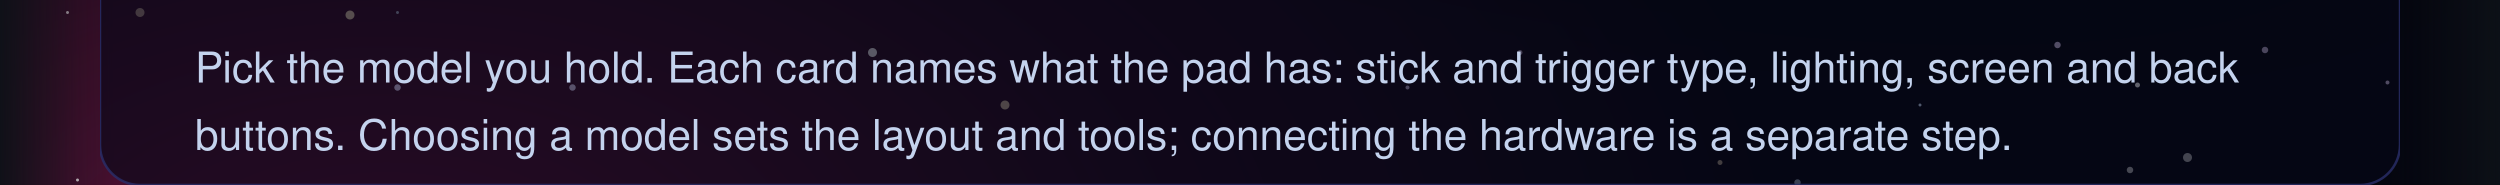
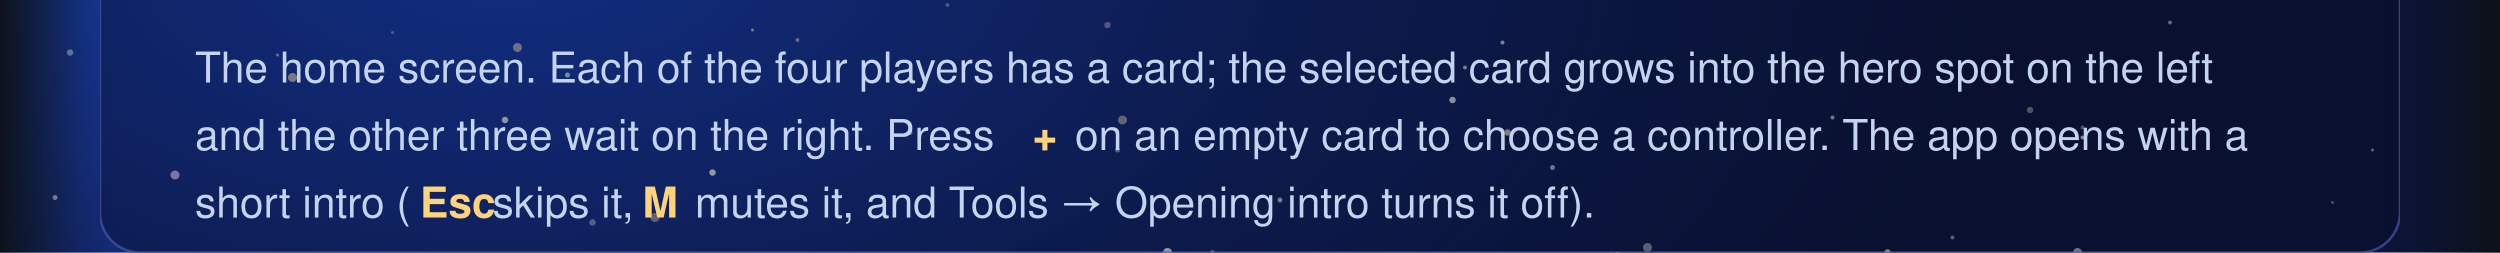
- <svg xmlns="http://www.w3.org/2000/svg" viewBox="0 0 1000 74" width="1000" height="74" role="img" aria-label="Pick the model you hold. Each card names what the pad has: stick and trigger type, lighting, screen and back buttons. Choosing a model sets the layout and tools; connecting the hardware is a separate ">
+ <svg xmlns="http://www.w3.org/2000/svg" viewBox="0 0 1000 101" width="1000" height="101" role="img" aria-label="The home screen. Each of the four players has a card; the selected card grows into the hero spot on the left and the other three wait on the right. Press + on an empty card to choose a controller. The">
  <defs>
    <radialGradient id="nbK">
      <stop offset="0" stop-color="#000" stop-opacity=".8" />
      <stop offset="1" stop-color="#000" stop-opacity="0" />
    </radialGradient>
    <radialGradient id="nbC">
      <stop offset="0" stop-color="#fff7e0" stop-opacity=".95" />
      <stop offset=".35" stop-color="#ffd9a0" stop-opacity=".35" />
      <stop offset="1" stop-color="#ffd9a0" stop-opacity="0" />
    </radialGradient>
    <radialGradient id="nb0d9488">
      <stop offset="0" stop-color="#0d9488" stop-opacity="1" />
      <stop offset=".55" stop-color="#0d9488" stop-opacity=".35" />
      <stop offset="1" stop-color="#0d9488" stop-opacity="0" />
    </radialGradient>
    <radialGradient id="nb1d4ed8">
      <stop offset="0" stop-color="#1d4ed8" stop-opacity="1" />
      <stop offset=".55" stop-color="#1d4ed8" stop-opacity=".35" />
      <stop offset="1" stop-color="#1d4ed8" stop-opacity="0" />
    </radialGradient>
    <radialGradient id="nb2563eb">
      <stop offset="0" stop-color="#2563eb" stop-opacity="1" />
      <stop offset=".55" stop-color="#2563eb" stop-opacity=".35" />
      <stop offset="1" stop-color="#2563eb" stop-opacity="0" />
    </radialGradient>
    <radialGradient id="nb6d28d9">
      <stop offset="0" stop-color="#6d28d9" stop-opacity="1" />
      <stop offset=".55" stop-color="#6d28d9" stop-opacity=".35" />
      <stop offset="1" stop-color="#6d28d9" stop-opacity="0" />
    </radialGradient>
    <radialGradient id="nb7c3aed">
      <stop offset="0" stop-color="#7c3aed" stop-opacity="1" />
      <stop offset=".55" stop-color="#7c3aed" stop-opacity=".35" />
      <stop offset="1" stop-color="#7c3aed" stop-opacity="0" />
    </radialGradient>
    <radialGradient id="nbbe185d">
      <stop offset="0" stop-color="#be185d" stop-opacity="1" />
      <stop offset=".55" stop-color="#be185d" stop-opacity=".35" />
      <stop offset="1" stop-color="#be185d" stop-opacity="0" />
    </radialGradient>
    <radialGradient id="nbdb2777">
      <stop offset="0" stop-color="#db2777" stop-opacity="1" />
      <stop offset=".55" stop-color="#db2777" stop-opacity=".35" />
      <stop offset="1" stop-color="#db2777" stop-opacity="0" />
    </radialGradient>
    <linearGradient id="bg_hbar" x1="0" y1="0" x2="0" y2="1">
      <stop offset="0" stop-color="#22d3ee" />
      <stop offset="1" stop-color="#8b5cf6" />
    </linearGradient>
    <clipPath id="bg_clip">
-       <path d="M0 0 H1000 V74 H0 V0 Z" />
+       <path d="M0 0 H1000 V101 H0 V0 Z" />
    </clipPath>
  </defs>
  <style>.da{animation:da 38s ease-in-out infinite alternate}.db{animation:db 46s ease-in-out infinite alternate}.dc{animation:dc 52s ease-in-out infinite alternate}@keyframes da{to{transform:translate(60px,26px)}}@keyframes db{to{transform:translate(-70px,34px)}}@keyframes dc{to{transform:translate(44px,-46px)}}.gr{animation:gr 140s linear infinite}@keyframes gr{to{transform:rotate(360deg)}}.t0{animation:tw 3s ease-in-out infinite}.t1{animation:tw 4.5s ease-in-out infinite;animation-delay:-1.2s}.t2{animation:tw 6s ease-in-out infinite;animation-delay:-3s}@keyframes tw{50%{opacity:.15}}.shs{animation:shs 11s linear infinite}@keyframes shs{0%,80%{transform:translate(0,0);opacity:0}82%{opacity:1}94%{transform:translate(300px,140px);opacity:0}100%{opacity:0}}.t{font-family:-apple-system,"Segoe UI",Helvetica,Arial,sans-serif}.mo{font-family:ui-monospace,SFMono-Regular,Consolas,Menlo,monospace}@media (prefers-reduced-motion:reduce){*{animation:none!important}}</style>
-   <path d="M0 0 H1000 V74 H0 V0 Z" fill="#04050f" />
+   <path d="M0 0 H1000 V101 H0 V0 Z" fill="#0c1438" />
  <g clip-path="url(#bg_clip)">
-     <g class="dc">
-       <ellipse cx="152" cy="110" rx="577" ry="310" fill="url(#nbdb2777)" opacity="0.42" />
+     <g class="da">
+       <ellipse cx="200" cy="-19" rx="600" ry="310" fill="url(#nb1d4ed8)" opacity="0.853" />
    </g>
-     <ellipse cx="600" cy="-110" rx="430" ry="125" fill="url(#nbK)" transform="rotate(12 600 -110)" />
-     <circle cx="27" cy="5" r="0.6" fill="#ffffff" opacity="0.64" />
-     <circle cx="140" cy="6" r="1.8" fill="#ffe9c4" opacity="0.81" class="t2" />
-     <circle cx="852" cy="68" r="1.3" fill="#ffffff" opacity="0.68" />
-     <circle cx="855" cy="34" r="1.0" fill="#ffffff" opacity="0.95" class="t0" />
-     <circle cx="159" cy="5" r="0.6" fill="#cfe3ff" opacity="0.70" />
-     <circle cx="688" cy="65" r="1.0" fill="#ffe9c4" opacity="0.63" />
-     <circle cx="56" cy="5" r="1.8" fill="#ffe9c4" opacity="0.56" />
-     <circle cx="563" cy="35" r="0.8" fill="#e9d5ff" opacity="0.77" />
-     <circle cx="768" cy="42" r="0.6" fill="#cfe3ff" opacity="0.98" class="t0" />
-     <circle cx="31" cy="72" r="0.6" fill="#ffffff" opacity="0.80" class="t0" />
-     <circle cx="402" cy="42" r="1.8" fill="#ffe9c4" opacity="0.72" />
-     <circle cx="719" cy="73" r="1.3" fill="#cfe3ff" opacity="0.68" />
-     <circle cx="229" cy="35" r="1.3" fill="#e9d5ff" opacity="0.95" class="t0" />
-     <circle cx="349" cy="21" r="1.8" fill="#ffffff" opacity="0.86" class="t2" />
-     <circle cx="823" cy="18" r="1.3" fill="#e9d5ff" opacity="0.88" class="t1" />
-     <circle cx="906" cy="20" r="1.3" fill="#e9d5ff" opacity="0.79" class="t0" />
-     <circle cx="159" cy="35" r="1.3" fill="#e9d5ff" opacity="0.99" class="t1" />
-     <circle cx="955" cy="33" r="0.8" fill="#e9d5ff" opacity="0.86" class="t2" />
-     <circle cx="608" cy="21" r="1.0" fill="#e9d5ff" opacity="0.70" />
-     <circle cx="150" cy="32" r="0.8" fill="#cfe3ff" opacity="0.53" />
-     <circle cx="875" cy="63" r="1.8" fill="#ffffff" opacity="0.65" />
-     <circle cx="394" cy="75" r="0.6" fill="#e9d5ff" opacity="0.54" />
+     <circle cx="449" cy="48" r="1.8" fill="#ffe9c4" opacity="0.61" />
+     <circle cx="117" cy="31" r="1.8" fill="#ffe9c4" opacity="0.76" />
+     <circle cx="262" cy="87" r="1.8" fill="#ffe9c4" opacity="0.58" />
+     <circle cx="202" cy="48" r="1.3" fill="#ffffff" opacity="0.92" class="t0" />
+     <circle cx="581" cy="40" r="1.3" fill="#ffffff" opacity="0.88" class="t1" />
+     <circle cx="647" cy="102" r="1.3" fill="#ffffff" opacity="0.69" />
+     <circle cx="829" cy="52" r="0.6" fill="#cfe3ff" opacity="0.83" class="t2" />
+     <circle cx="70" cy="70" r="1.8" fill="#e9d5ff" opacity="0.84" class="t1" />
+     <circle cx="379" cy="2" r="0.8" fill="#cfe3ff" opacity="0.50" />
+     <circle cx="467" cy="101" r="1.8" fill="#ffffff" opacity="0.96" class="t2" />
+     <circle cx="755" cy="101" r="1.3" fill="#ffe9c4" opacity="0.93" class="t2" />
+     <circle cx="868" cy="9" r="0.8" fill="#ffffff" opacity="0.61" />
+     <circle cx="833" cy="55" r="0.8" fill="#ffe9c4" opacity="0.92" class="t2" />
+     <circle cx="659" cy="99" r="1.8" fill="#ffffff" opacity="0.54" />
+     <circle cx="111" cy="22" r="0.6" fill="#ffffff" opacity="0.66" />
+     <circle cx="933" cy="81" r="0.6" fill="#cfe3ff" opacity="0.52" />
+     <circle cx="512" cy="80" r="1.0" fill="#e9d5ff" opacity="0.84" class="t1" />
+     <circle cx="831" cy="101" r="1.8" fill="#cfe3ff" opacity="0.81" class="t1" />
+     <circle cx="28" cy="21" r="1.3" fill="#cfe3ff" opacity="0.55" />
+     <circle cx="949" cy="60" r="0.6" fill="#cfe3ff" opacity="0.69" />
+     <circle cx="833" cy="51" r="0.8" fill="#e9d5ff" opacity="0.55" />
+     <circle cx="621" cy="67" r="1.0" fill="#ffffff" opacity="0.69" />
+     <circle cx="285" cy="69" r="1.3" fill="#ffffff" opacity="0.94" class="t0" />
+     <circle cx="227" cy="30" r="1.0" fill="#cfe3ff" opacity="0.97" class="t1" />
+     <circle cx="781" cy="95" r="0.8" fill="#ffffff" opacity="0.55" />
+     <circle cx="601" cy="17" r="0.8" fill="#ffffff" opacity="0.80" class="t0" />
+     <circle cx="364" cy="53" r="1.0" fill="#ffffff" opacity="0.60" />
+     <circle cx="319" cy="16" r="0.8" fill="#ffe9c4" opacity="0.63" />
+     <circle cx="812" cy="44" r="1.3" fill="#ffe9c4" opacity="0.50" />
+     <circle cx="22" cy="79" r="1.0" fill="#e9d5ff" opacity="0.85" class="t1" />
+     <circle cx="443" cy="10" r="1.3" fill="#e9d5ff" opacity="0.54" />
+     <circle cx="447" cy="60" r="1.0" fill="#ffffff" opacity="0.55" />
+     <circle cx="157" cy="13" r="0.6" fill="#ffe9c4" opacity="0.50" />
+     <circle cx="301" cy="12" r="0.6" fill="#ffe9c4" opacity="0.79" class="t1" />
+     <circle cx="237" cy="89" r="1.3" fill="#cfe3ff" opacity="0.58" />
+     <circle cx="733" cy="47" r="0.8" fill="#ffffff" opacity="0.71" />
+     <circle cx="485" cy="101" r="1.0" fill="#cfe3ff" opacity="0.64" />
+     <circle cx="603" cy="53" r="1.3" fill="#ffe9c4" opacity="0.82" class="t0" />
+     <circle cx="586" cy="27" r="0.8" fill="#ffffff" opacity="0.74" />
+     <circle cx="207" cy="19" r="1.8" fill="#ffe9c4" opacity="0.68" />
  </g>
  <defs>
    <linearGradient id="fdl">
      <stop offset="0" stop-color="#0d1117" stop-opacity="0.95" />
      <stop offset="0.35" stop-color="#0d1117" stop-opacity="0.55" />
      <stop offset="0.7" stop-color="#0d1117" stop-opacity="0.18" />
      <stop offset="1" stop-color="#0d1117" stop-opacity="0" />
    </linearGradient>
    <linearGradient id="fdr" x1="1" x2="0">
      <stop offset="0" stop-color="#0d1117" stop-opacity="0.95" />
      <stop offset="0.35" stop-color="#0d1117" stop-opacity="0.55" />
      <stop offset="0.7" stop-color="#0d1117" stop-opacity="0.18" />
      <stop offset="1" stop-color="#0d1117" stop-opacity="0" />
    </linearGradient>
  </defs>
-   <rect width="46" height="74" fill="url(#fdl)" />
-   <rect x="954" width="46" height="74" fill="url(#fdr)" />
+   <rect width="46" height="101" fill="url(#fdl)" />
+   <rect x="954" width="46" height="101" fill="url(#fdr)" />
  <defs>
    <clipPath id="cc">
-       <rect x="40" y="0" width="920" height="74" />
+       <rect x="40" y="0" width="920" height="101" />
    </clipPath>
  </defs>
  <g clip-path="url(#cc)">
    <g transform="translate(40 -16)">
-       <path d="M0 0 H920 V74 A16 16 0 0 1 904 90 H16 A16 16 0 0 1 0 74 V0 Z" fill="#050818" fill-opacity=".62" stroke="#2a2f6a" stroke-opacity=".8" />
+       <path d="M0 0 H920 V101 A16 16 0 0 1 904 117 H16 A16 16 0 0 1 0 101 V0 Z" fill="#070b24" fill-opacity=".40" stroke="#4a54a8" stroke-opacity=".7" />
    </g>
  </g>
-   <text x="78.0" y="33.0" class="t" font-size="17" fill="#c4d3ee" textLength="829.0" lengthAdjust="spacingAndGlyphs">Pick the model you hold. Each card names what the pad has: stick and trigger type, lighting, screen and back</text>
-   <text x="78.0" y="60.0" class="t" font-size="17" fill="#c4d3ee" textLength="740.0" lengthAdjust="spacingAndGlyphs">buttons. Choosing a model sets the layout and tools; connecting the hardware is a separate step.</text>
+   <text x="78.0" y="33.0" class="t" font-size="17" fill="#c4d3ee" textLength="819.0" lengthAdjust="spacingAndGlyphs">The home screen. Each of the four players has a card; the selected card grows into the hero spot on the left</text>
+   <text x="78.0" y="60.0" class="t" font-size="17" fill="#c4d3ee" textLength="330.0" lengthAdjust="spacingAndGlyphs">and the other three wait on the right. Press</text>
+   <text x="413.0" y="60.0" class="t" font-size="17" font-weight="700" fill="#ffd37a" textLength="12.0" lengthAdjust="spacingAndGlyphs">+</text>
+   <text x="430.0" y="60.0" class="t" font-size="17" fill="#c4d3ee" textLength="480.0" lengthAdjust="spacingAndGlyphs">on an empty card to choose a controller. The app opens with a</text>
+   <text x="78.0" y="87.0" class="t" font-size="17" fill="#c4d3ee" textLength="90.0" lengthAdjust="spacingAndGlyphs">short intro (</text>
+   <text x="168.0" y="87.0" class="t" font-size="17" font-weight="700" fill="#ffd37a" textLength="24.0" lengthAdjust="spacingAndGlyphs">Esc</text>
+   <text x="197.0" y="87.0" class="t" font-size="17" fill="#c4d3ee" textLength="55.0" lengthAdjust="spacingAndGlyphs">skips it,</text>
+   <text x="257.0" y="87.0" class="t" font-size="17" font-weight="700" fill="#ffd37a" textLength="16.0" lengthAdjust="spacingAndGlyphs">M</text>
+   <text x="278.0" y="87.0" class="t" font-size="17" fill="#c4d3ee" textLength="370.0" lengthAdjust="spacingAndGlyphs">mutes it, and Tools → Opening intro turns it off).</text>
</svg>
